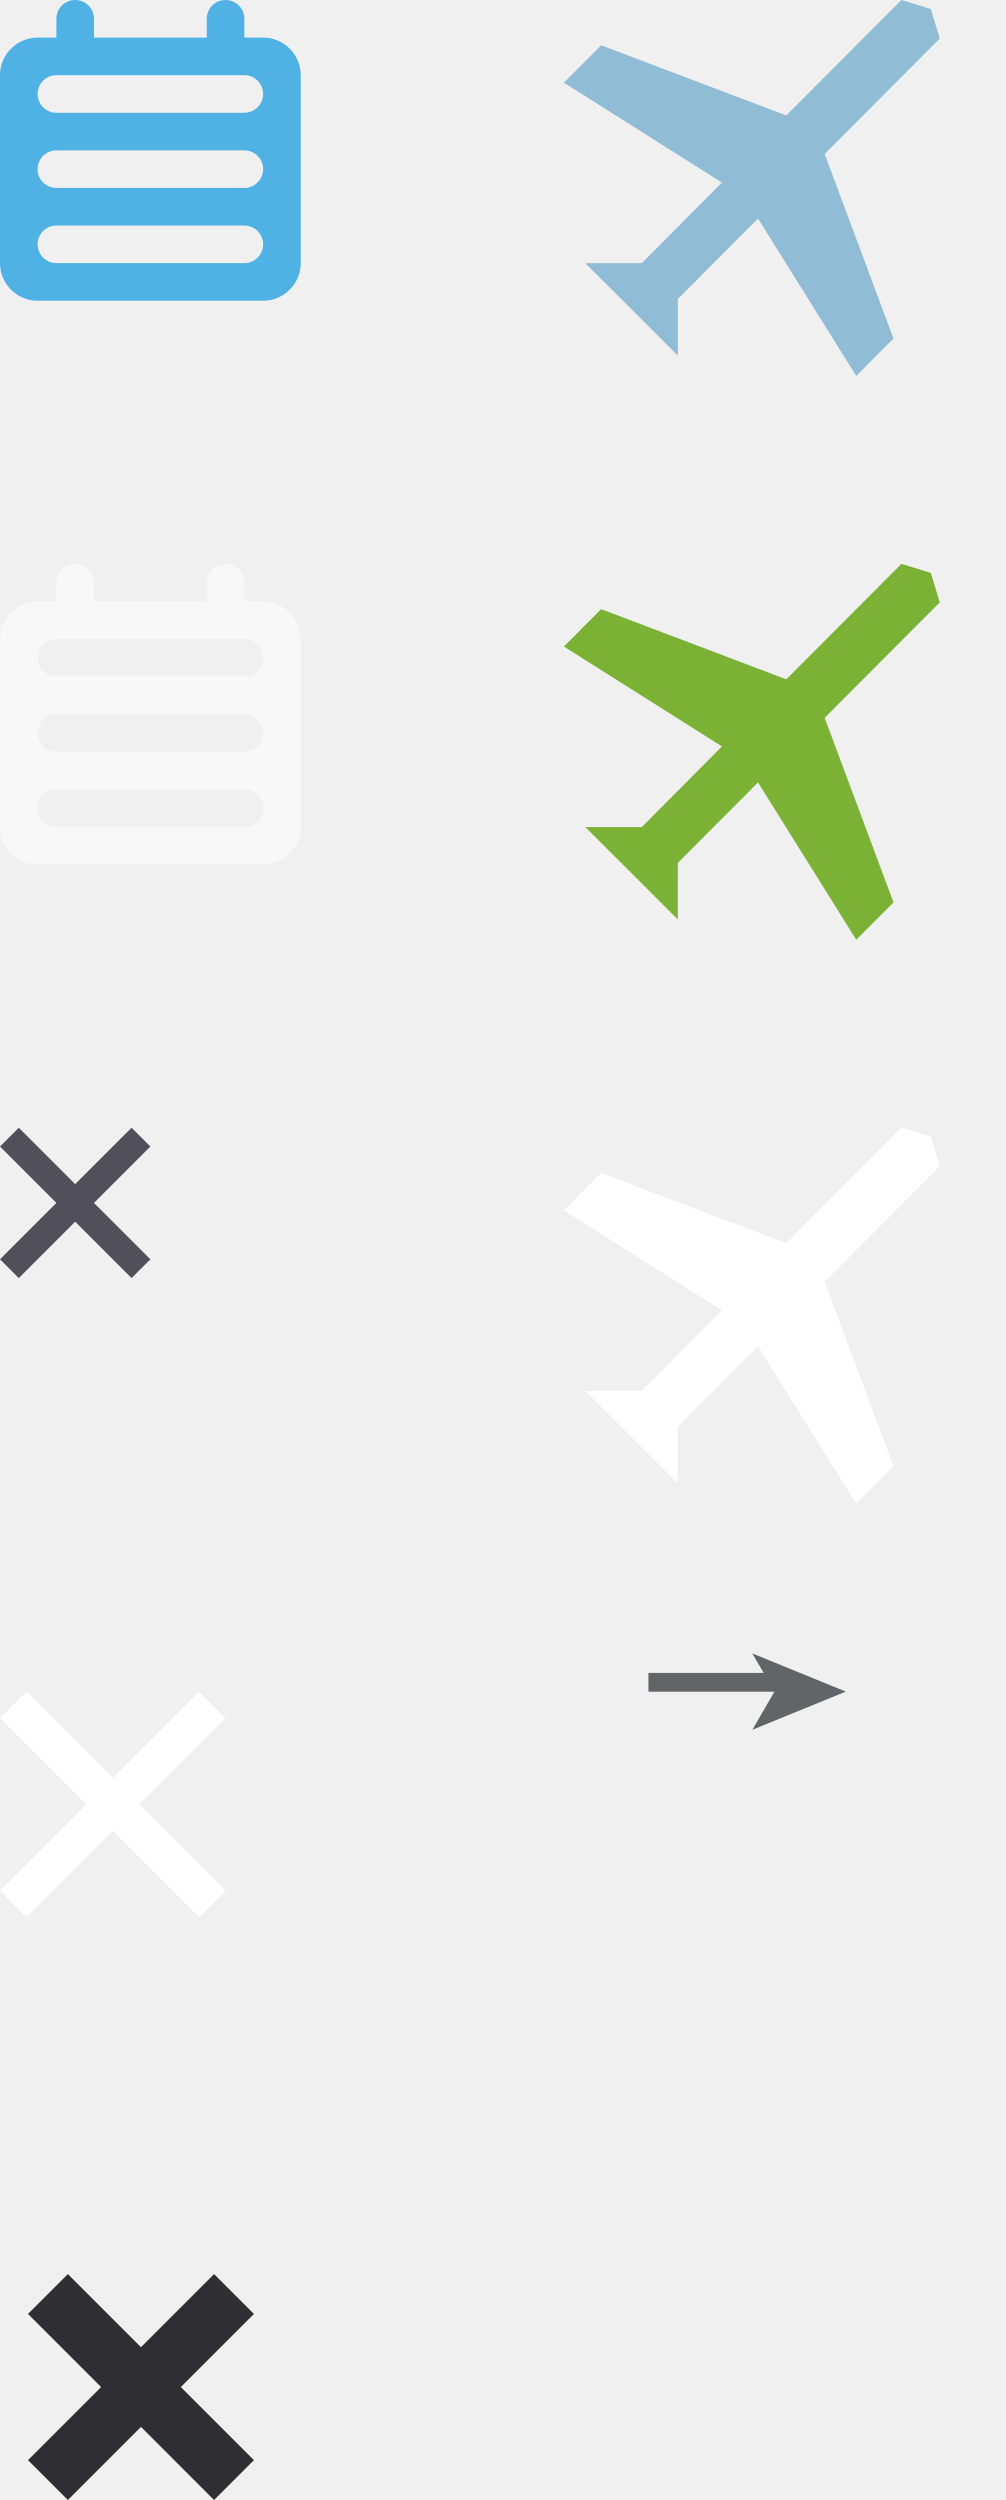
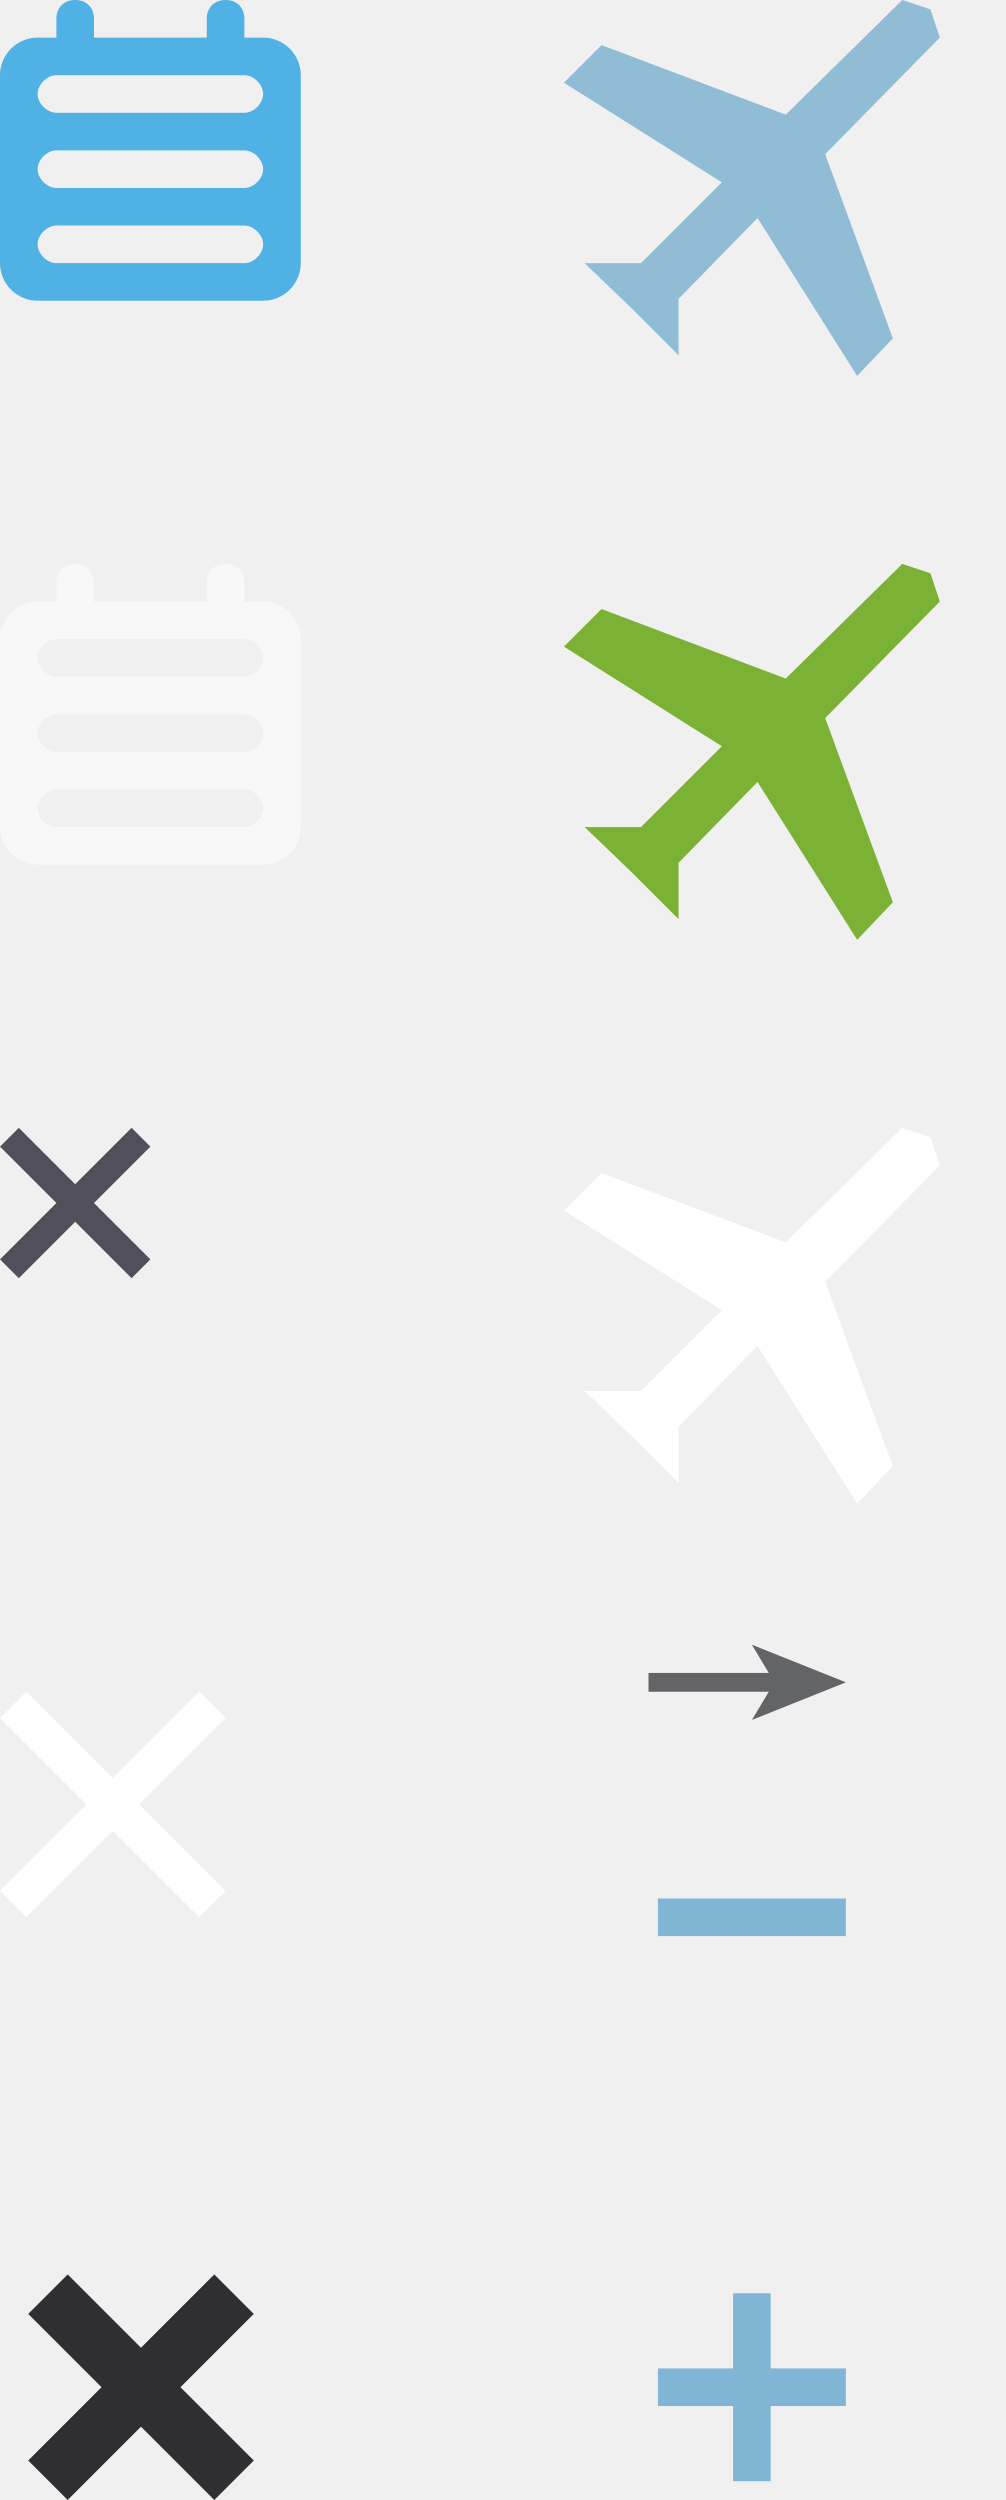
- <svg xmlns="http://www.w3.org/2000/svg" version="1.1" id="Layer_1" x="0px" y="0px" width="53.5px" height="133.01px" viewBox="0 0 53.5 133.01" enable-background="new 0 0 53.5 133.01" xml:space="preserve">
-   <path fill="#4FB1E4" d="M14,2h-1V1c0-0.553-0.447-1-1-1s-1,0.447-1,1v1H5V1c0-0.553-0.447-1-1-1S3,0.447,3,1v1H2C0.9,2,0,2.9,0,4v10  c0,1.1,0.9,2,2,2h12c1.1,0,2-0.9,2-2V4C16,2.9,15.1,2,14,2z M13,14H3c-0.55,0-1-0.45-1-1s0.45-1,1-1h10c0.55,0,1,0.45,1,1  S13.55,14,13,14z M13,10H3c-0.55,0-1-0.45-1-1s0.45-1,1-1h10c0.55,0,1,0.45,1,1S13.55,10,13,10z M13,6H3C2.45,6,2,5.55,2,5  s0.45-1,1-1h10c0.55,0,1,0.45,1,1S13.55,6,13,6z" />
-   <polygon fill="#51505A" points="8,61 7,60 4,63 1,60 0,61 3,64 0,67 1,68 4,65 7,68 8,67 5,64 " />
-   <polygon fill="#FFFFFF" points="0,91.412 4.588,96 0.001,100.588 1.413,101.999 5.999,97.411 10.587,102 11.999,100.589 7.411,96   12,91.411 10.589,90 5.999,94.589 1.411,90.001 " />
-   <path opacity="0.5" fill="#FFFFFF" enable-background="new    " d="M14,32h-1v-1c0-0.553-0.447-1-1-1s-1,0.447-1,1v1H5v-1  c0-0.553-0.447-1-1-1s-1,0.447-1,1v1H2c-1.1,0-2,0.9-2,2v10c0,1.1,0.9,2,2,2h12c1.1,0,2-0.9,2-2V34C16,32.9,15.1,32,14,32z M13,44H3  c-0.55,0-1-0.45-1-1s0.45-1,1-1h10c0.55,0,1,0.45,1,1S13.55,44,13,44z M13,40H3c-0.55,0-1-0.45-1-1s0.45-1,1-1h10c0.55,0,1,0.45,1,1  S13.55,40,13,40z M13,36H3c-0.55,0-1-0.45-1-1s0.45-1,1-1h10c0.55,0,1,0.45,1,1S13.55,36,13,36z" />
-   <polygon fill="#2E2E33" points="13.51,123.111 11.389,120.99 7.5,124.879 3.611,120.99 1.49,123.111 5.379,127 1.49,130.889   3.611,133.01 7.5,129.121 11.389,133.01 13.51,130.889 9.621,127 " />
-   <polygon opacity="0.75" fill="#70ACCC" points="45.556,20 47.538,18.012 43.875,8.192 50,2.048 49.522,0.479 47.958,0 41.832,6.143   31.982,2.409 30,4.397 38.409,9.713 34.144,14.005 31.142,14.005 33.603,16.458 36.062,18.919 36.065,15.906 40.329,11.628 " />
-   <polygon fill="#7BB236" points="45.556,50 47.538,48.012 43.875,38.192 50,32.048 49.522,30.479 47.958,30 41.832,36.143   31.982,32.409 30,34.397 38.409,39.713 34.144,44.005 31.142,44.005 33.603,46.458 36.062,48.919 36.065,45.906 40.329,41.628 " />
-   <polygon fill="#FFFFFF" points="45.556,80 47.538,78.012 43.875,68.192 50,62.048 49.522,60.479 47.958,60 41.832,66.143   31.982,62.409 30,64.397 38.409,69.713 34.144,74.005 31.142,74.005 33.603,76.458 36.062,78.919 36.065,75.906 40.329,71.628 " />
+ <svg xmlns="http://www.w3.org/2000/svg" version="1.1" id="Layer_1" x="0px" y="0px" width="53.5px" height="133px" viewBox="-572 535 53.5 133" enable-background="new -572 535 53.5 133" xml:space="preserve">
+   <path fill="#4FB1E4" d="M-558,537h-1v-1c0-0.6-0.4-1-1-1s-1,0.4-1,1v1h-6v-1c0-0.6-0.4-1-1-1s-1,0.4-1,1v1h-1c-1.1,0-2,0.9-2,2v10  c0,1.1,0.9,2,2,2h12c1.1,0,2-0.9,2-2v-10C-556,537.9-556.9,537-558,537z M-559,549h-10c-0.5,0-1-0.5-1-1s0.5-1,1-1h10  c0.5,0,1,0.5,1,1S-558.5,549-559,549z M-559,545h-10c-0.5,0-1-0.5-1-1s0.5-1,1-1h10c0.5,0,1,0.5,1,1S-558.5,545-559,545z M-559,541  h-10c-0.5,0-1-0.5-1-1s0.5-1,1-1h10c0.5,0,1,0.5,1,1S-558.5,541-559,541z" />
+   <polygon fill="#51505A" points="-564,596 -565,595 -568,598 -571,595 -572,596 -569,599 -572,602 -571,603 -568,600 -565,603   -564,602 -567,599 " />
+   <polygon fill="#FFFFFF" points="-572,626.4 -567.4,631 -572,635.6 -570.6,637 -566,632.4 -561.4,637 -560,635.6 -564.6,631   -560,626.4 -561.4,625 -566,629.6 -570.6,625 " />
+   <path opacity="0.5" fill="#FFFFFF" enable-background="new    " d="M-558,567h-1v-1c0-0.6-0.4-1-1-1s-1,0.4-1,1v1h-6v-1  c0-0.6-0.4-1-1-1s-1,0.4-1,1v1h-1c-1.1,0-2,0.9-2,2v10c0,1.1,0.9,2,2,2h12c1.1,0,2-0.9,2-2v-10C-556,567.9-556.9,567-558,567z   M-559,579h-10c-0.5,0-1-0.5-1-1s0.5-1,1-1h10c0.5,0,1,0.5,1,1S-558.5,579-559,579z M-559,575h-10c-0.5,0-1-0.5-1-1s0.5-1,1-1h10  c0.5,0,1,0.5,1,1S-558.5,575-559,575z M-559,571h-10c-0.5,0-1-0.5-1-1s0.5-1,1-1h10c0.5,0,1,0.5,1,1S-558.5,571-559,571z" />
+   <polygon fill="#2E2E33" points="-558.5,658.1 -560.6,656 -564.5,659.9 -568.4,656 -570.5,658.1 -566.6,662 -570.5,665.9 -568.4,668   -564.5,664.1 -560.6,668 -558.5,665.9 -562.4,662 " />
+   <polygon opacity="0.75" fill="#70ACCC" enable-background="new    " points="-526.4,555 -524.5,553 -528.1,543.2 -522,537   -522.5,535.5 -524,535 -530.2,541.1 -540,537.4 -542,539.4 -533.6,544.7 -537.9,549 -540.9,549 -538.4,551.4 -535.9,553.9   -535.9,550.9 -531.7,546.6 " />
+   <polygon fill="#7BB236" points="-526.4,585 -524.5,583 -528.1,573.2 -522,567 -522.5,565.5 -524,565 -530.2,571.1 -540,567.4   -542,569.4 -533.6,574.7 -537.9,579 -540.9,579 -538.4,581.4 -535.9,583.9 -535.9,580.9 -531.7,576.6 " />
+   <polygon fill="#FFFFFF" points="-526.4,615 -524.5,613 -528.1,603.2 -522,597 -522.5,595.5 -524,595 -530.2,601.1 -540,597.4   -542,599.4 -533.6,604.7 -537.9,609 -540.9,609 -538.4,611.4 -535.9,613.9 -535.9,610.9 -531.7,606.6 " />
  <g>
    <g>
-       <line fill="none" stroke="#636467" stroke-miterlimit="10" x1="34.5" y1="89.505" x2="41.5" y2="89.505" />
+       <line fill="none" stroke="#636467" stroke-miterlimit="10" x1="-537.5" y1="624.5" x2="-530.5" y2="624.5" />
      <g>
-         <polygon fill="#636467" points="45,90 40.025,92.033 41.206,90 40.025,87.968    " />
+         <polygon fill="#636467" points="-527,624.5 -532,626.5 -530.8,624.5 -532,622.5    " />
      </g>
    </g>
  </g>
+   <g>
+     <g>
+       <line fill="none" stroke="#80B5D5" stroke-width="2" stroke-miterlimit="10" x1="-537" y1="637" x2="-527" y2="637" />
+     </g>
+   </g>
+   <g>
+     <g>
+       <line fill="none" stroke="#80B5D5" stroke-width="2" stroke-miterlimit="10" x1="-537" y1="662" x2="-527" y2="662" />
+       <line fill="none" stroke="#80B5D5" stroke-width="2" stroke-miterlimit="10" x1="-532" y1="657" x2="-532" y2="667" />
+     </g>
+   </g>
</svg>
